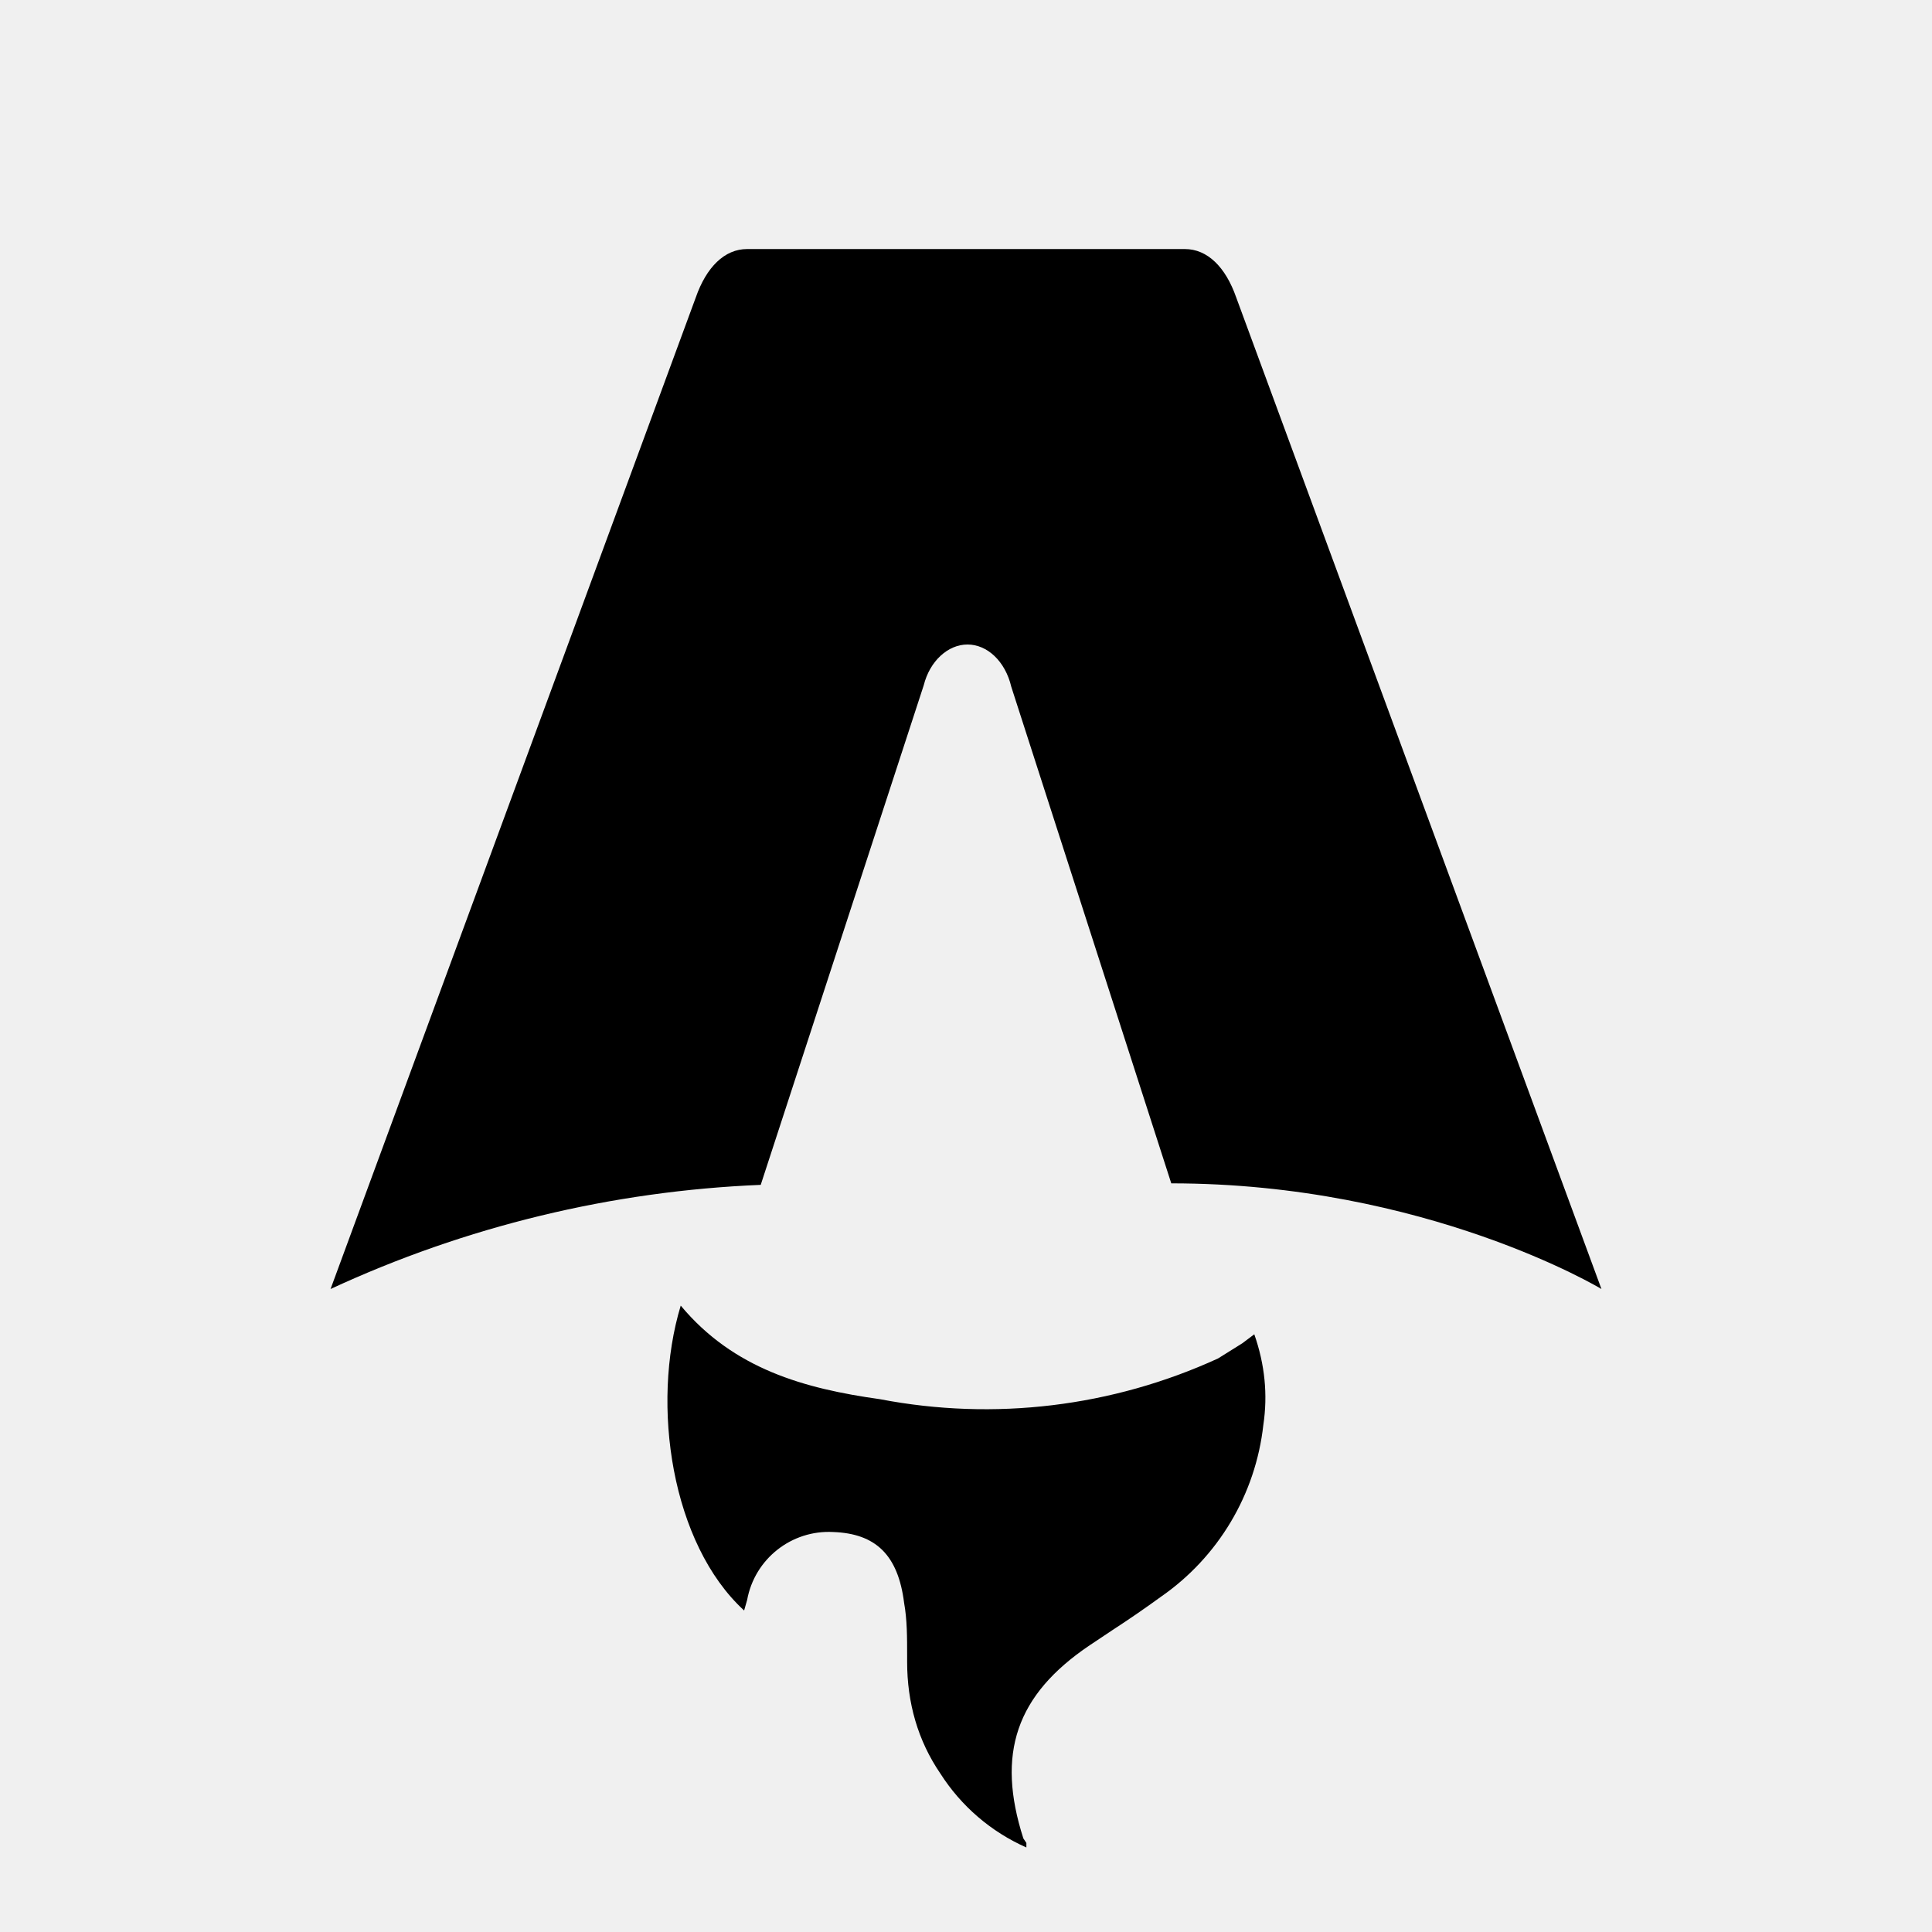
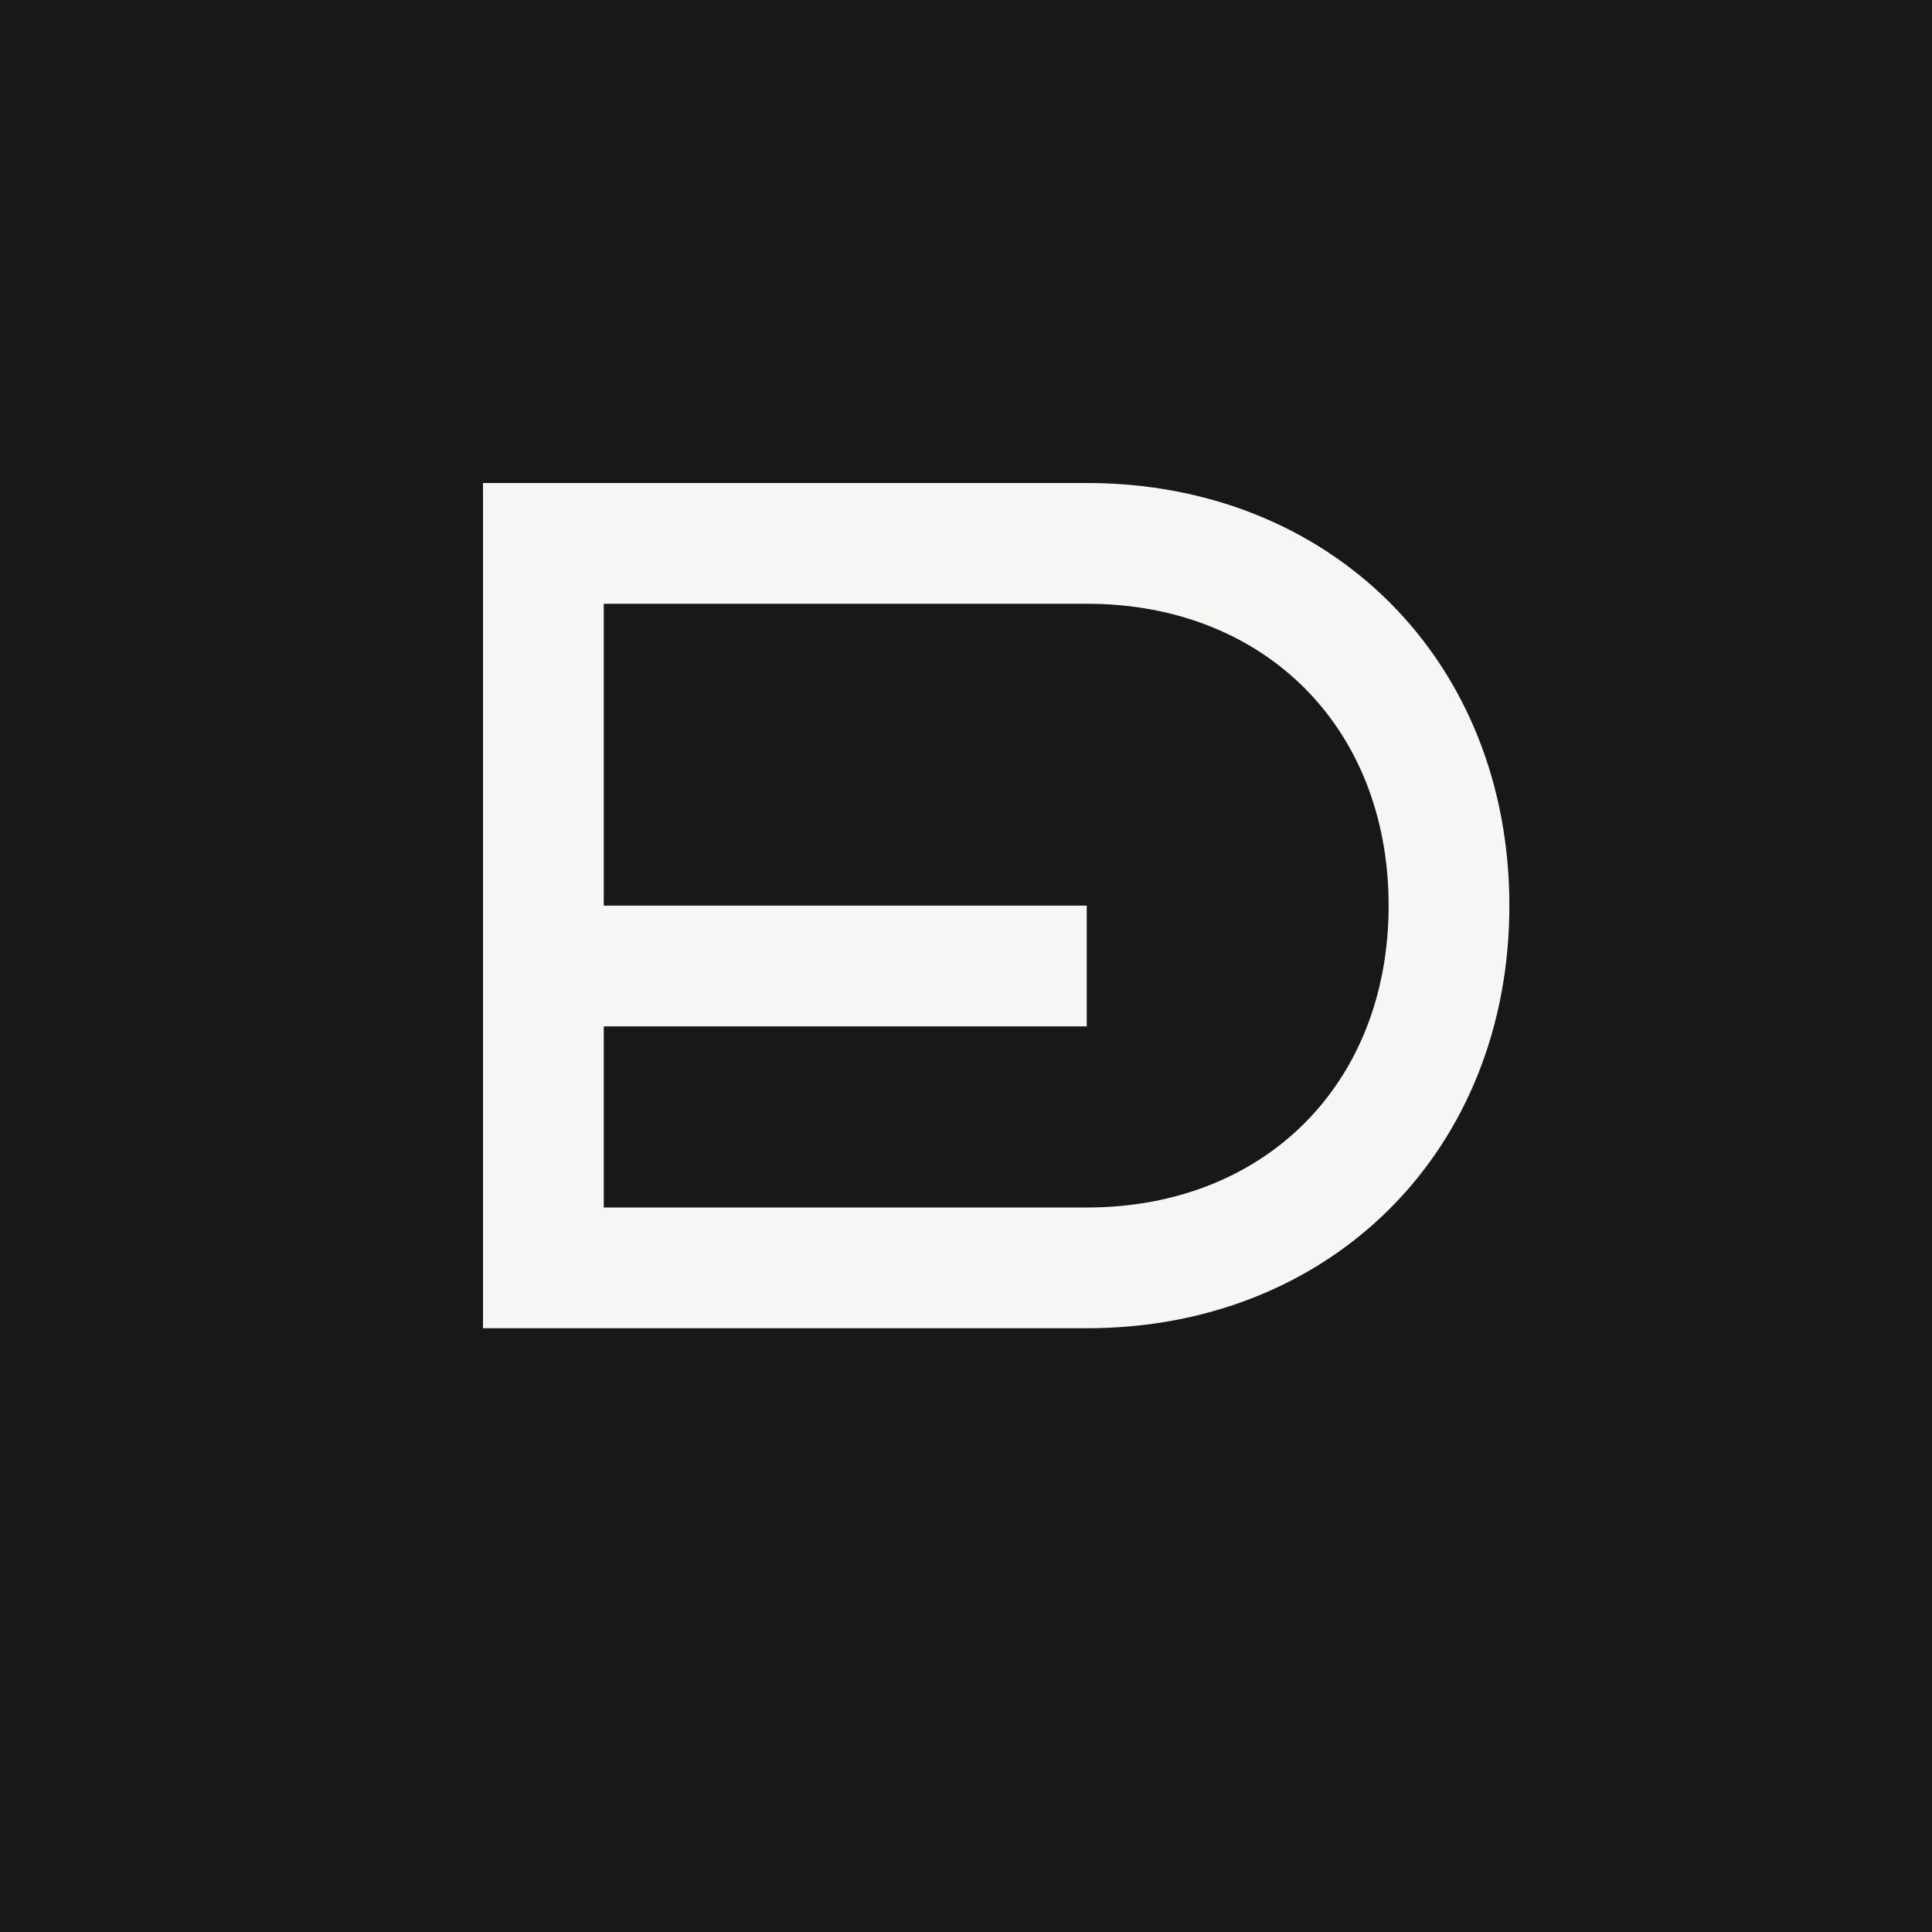
- <svg xmlns="http://www.w3.org/2000/svg" fill="none" viewBox="0 0 128 128">
-   <path d="M50.4 78.5a75.1 75.1 0 0 0-28.5 6.9l24.2-65.7c.7-2 1.9-3.2 3.4-3.2h29c1.5 0 2.7 1.2 3.4 3.2l24.2 65.7s-11.6-7-28.5-7L67 45.5c-.4-1.7-1.6-2.8-2.9-2.8-1.3 0-2.5 1.1-2.9 2.7L50.4 78.5Zm-1.1 28.2Zm-4.2-20.2c-2 6.6-.6 15.8 4.2 20.2a17.5 17.5 0 0 1 .2-.7 5.5 5.5 0 0 1 5.7-4.5c2.8.1 4.3 1.5 4.7 4.7.2 1.1.2 2.3.2 3.5v.4c0 2.7.7 5.2 2.2 7.4a13 13 0 0 0 5.7 4.9v-.3l-.2-.3c-1.8-5.6-.5-9.5 4.4-12.8l1.5-1a73 73 0 0 0 3.2-2.2 16 16 0 0 0 6.8-11.4c.3-2 .1-4-.6-6l-.8.6-1.6 1a37 37 0 0 1-22.4 2.7c-5-.7-9.7-2-13.2-6.2Z" />
-   <style>
-         path { fill: #000; }
-         @media (prefers-color-scheme: dark) {
-             path { fill: #FFF; }
-         }
-     </style>
+ <svg xmlns="http://www.w3.org/2000/svg" viewBox="0 0 64 64">
+   <rect width="64" height="64" fill="#18181b" />
+   <path fill="none" stroke="#f5f7f4" stroke-linecap="square" stroke-width="4" d="M18 18h18c7 0 12 5 12 12s-5 12-12 12H18V18Z" />
+   <path fill="none" stroke="#f5f7f4" stroke-width="4" d="M18 32h18" />
</svg>
